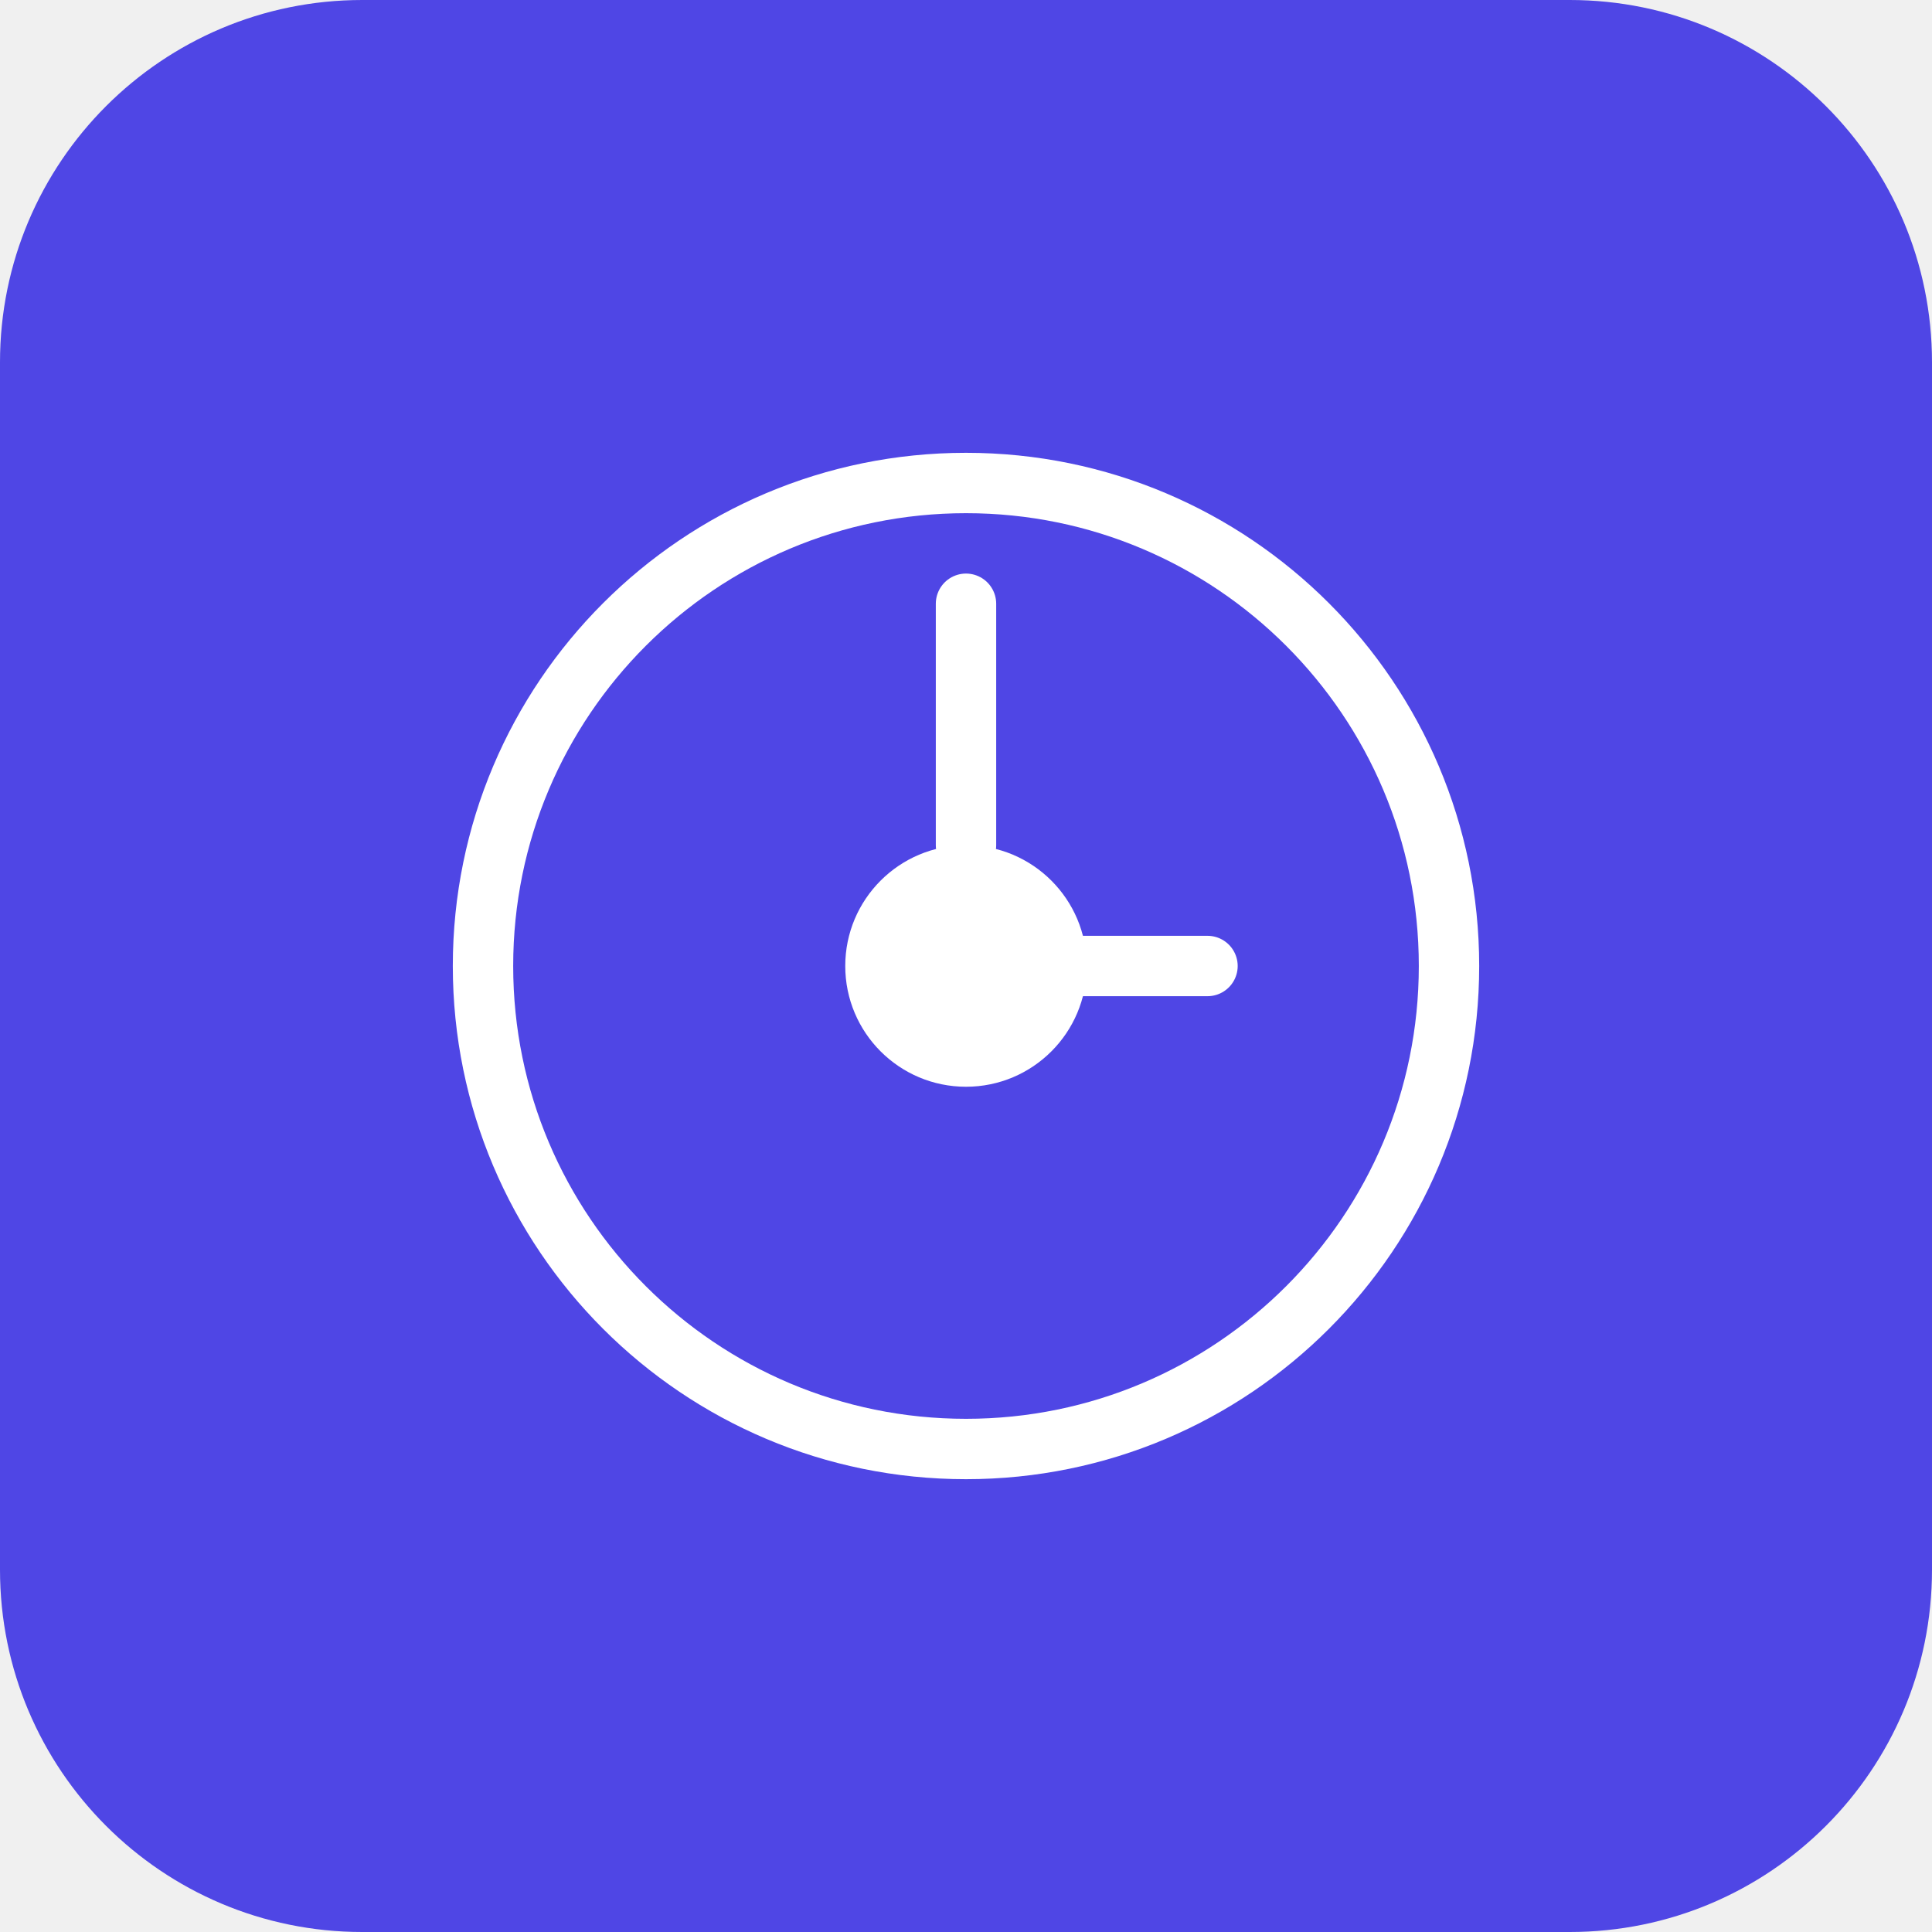
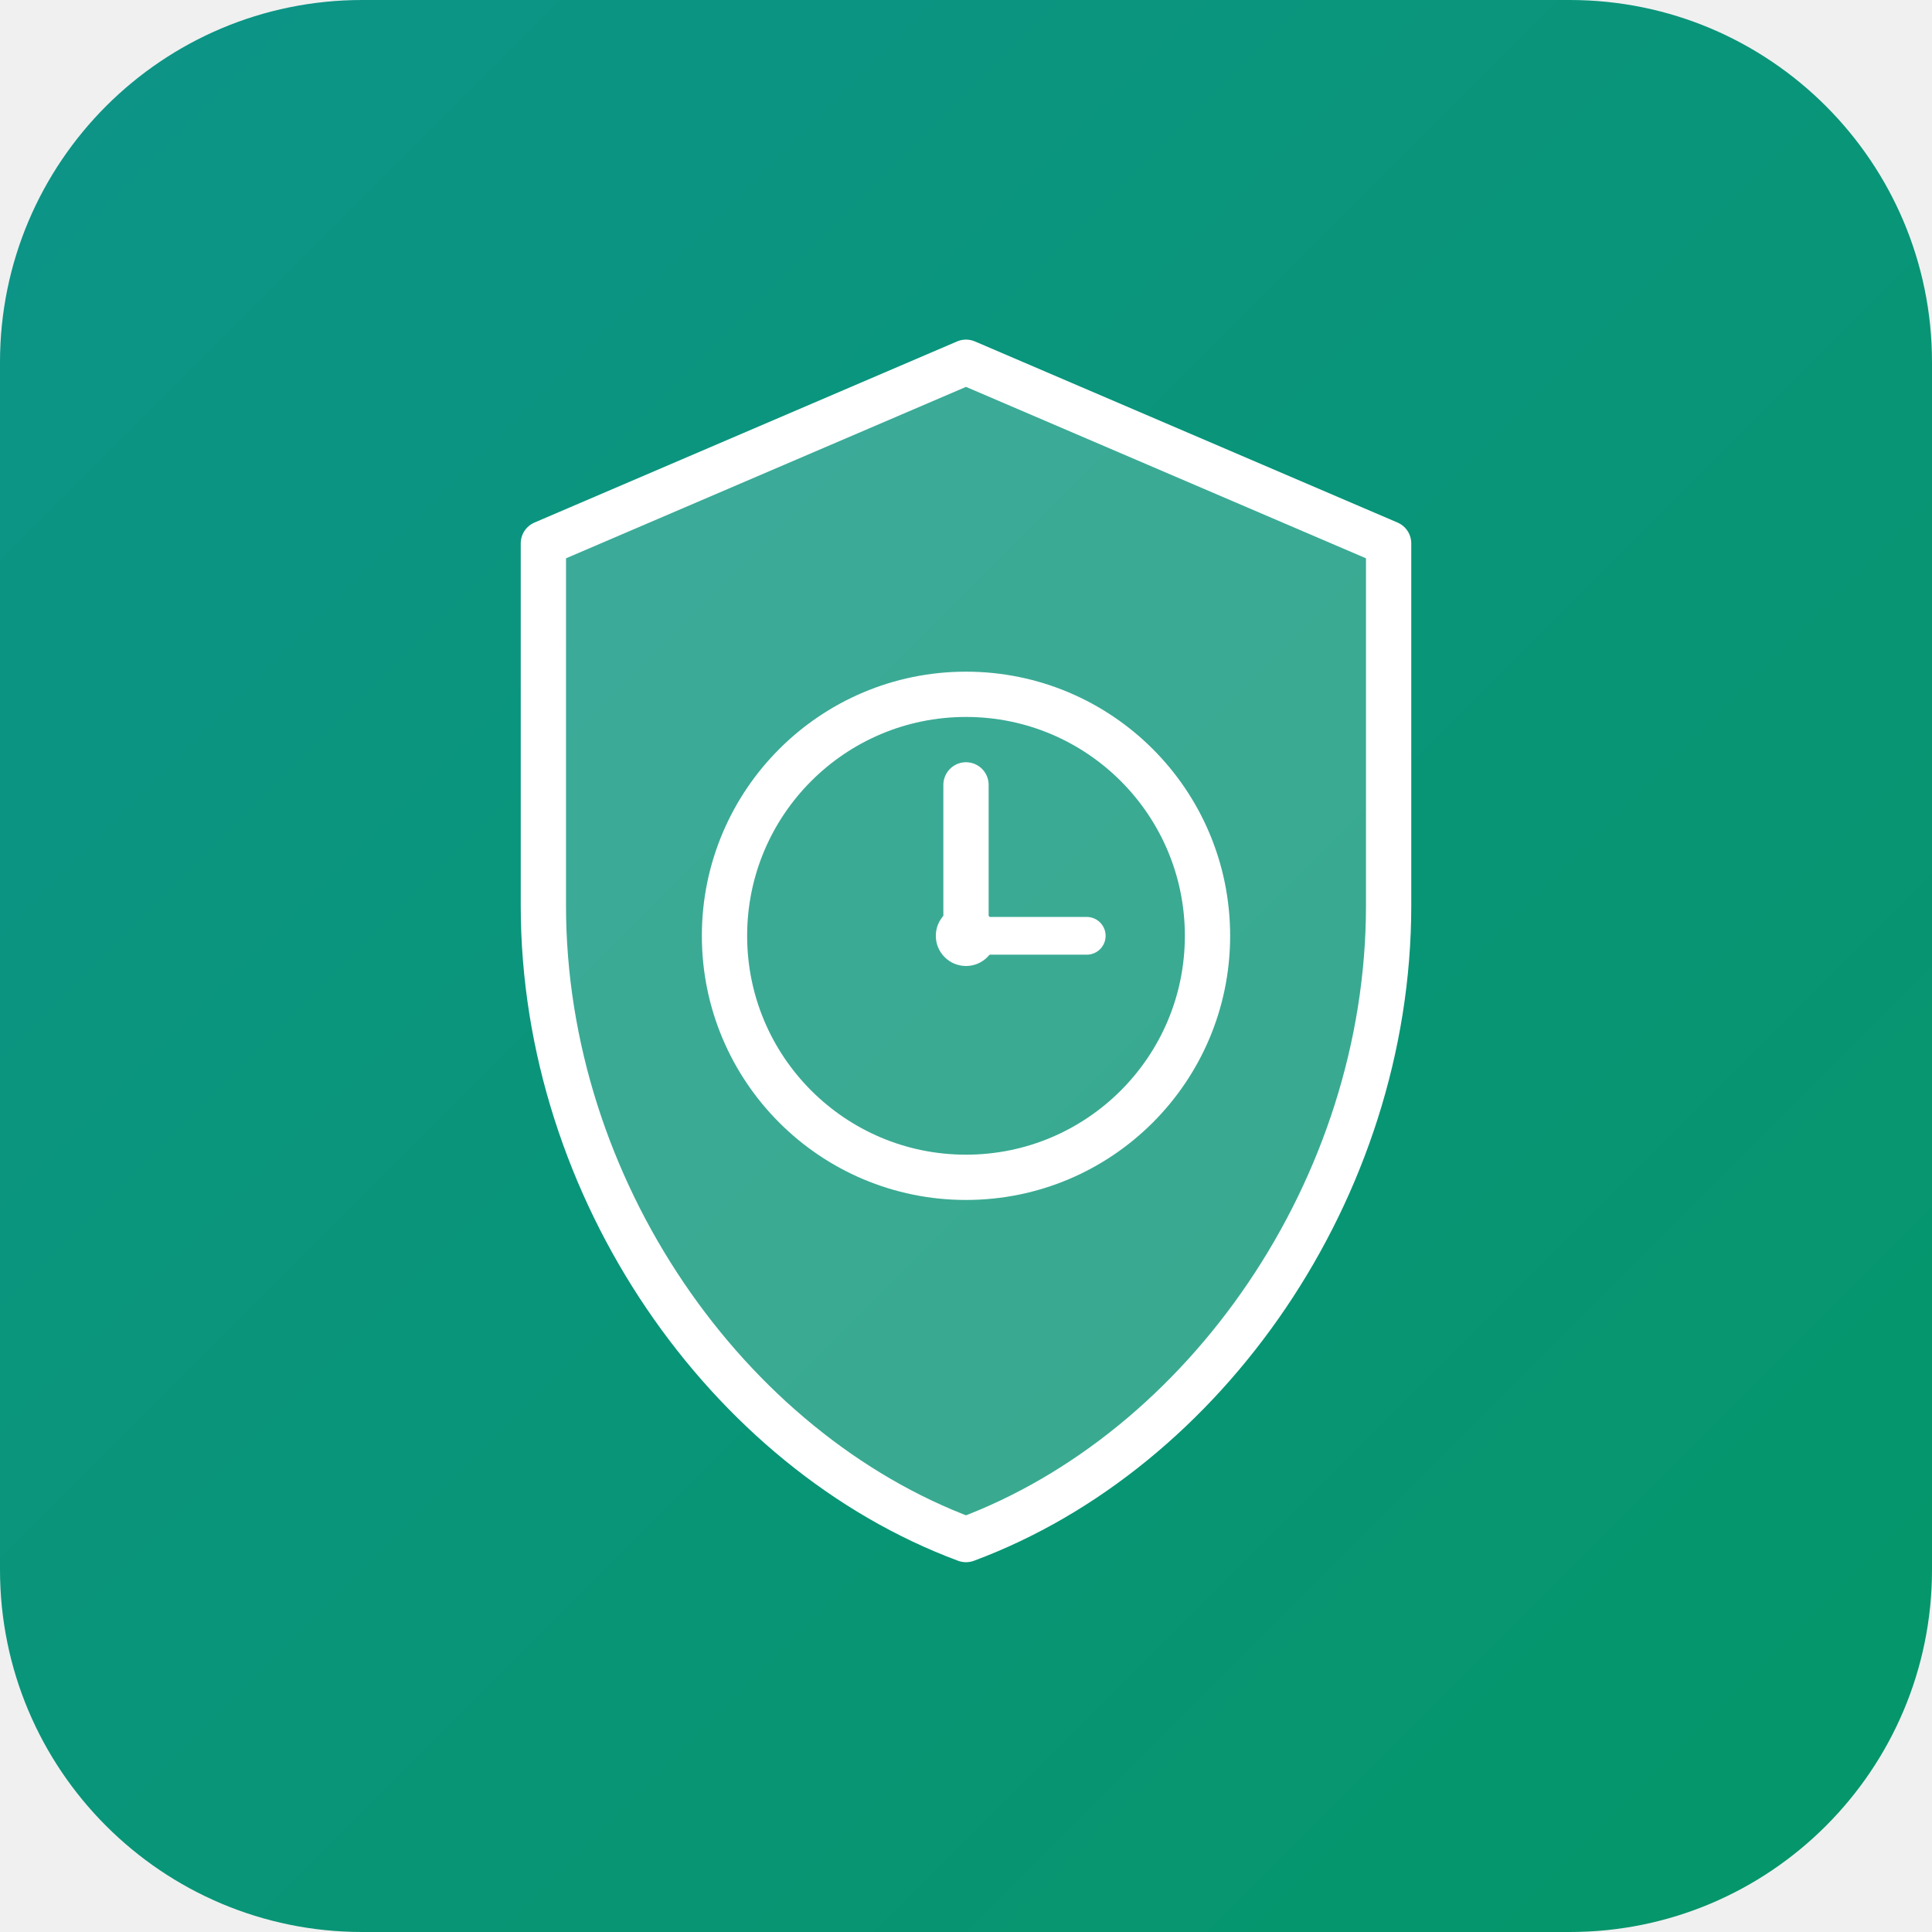
<svg xmlns="http://www.w3.org/2000/svg" width="128" height="128" viewBox="0 0 128 128" fill="none">
-   <rect width="128" height="128" rx="24" fill="#4F46E5" />
-   <path d="M64 32C46.327 32 32 46.327 32 64C32 81.673 46.327 96 64 96C81.673 96 96 81.673 96 64C96 46.327 81.673 32 64 32Z" stroke="white" stroke-width="4" stroke-linecap="round" />
-   <circle cx="64" cy="64" r="8" fill="white" />
-   <path d="M64 40V56" stroke="white" stroke-width="4" stroke-linecap="round" />
-   <path d="M80 64L68 64" stroke="white" stroke-width="4" stroke-linecap="round" />
+   <defs>
+     <linearGradient id="bg" x1="0" y1="0" x2="128" y2="128" gradientUnits="userSpaceOnUse">
+       <stop stop-color="#0D9488" />
+       <stop offset="1" stop-color="#059669" />
+     </linearGradient>
+   </defs>
+   <rect width="128" height="128" rx="24" fill="url(#bg)" />
+   <path d="M64 24L36 36V60C36 78.78 48.18 96.12 64 102C79.82 96.12 92 78.78 92 60V36L64 24Z" fill="white" fill-opacity="0.2" stroke="white" stroke-width="3" stroke-linejoin="round" />
+   <circle cx="64" cy="62" r="16" stroke="white" stroke-width="3" />
+   <line x1="64" y1="62" x2="64" y2="52" stroke="white" stroke-width="3" stroke-linecap="round" />
+   <line x1="64" y1="62" x2="72" y2="62" stroke="white" stroke-width="2.5" stroke-linecap="round" />
+   <circle cx="64" cy="62" r="2" fill="white" />
</svg>
